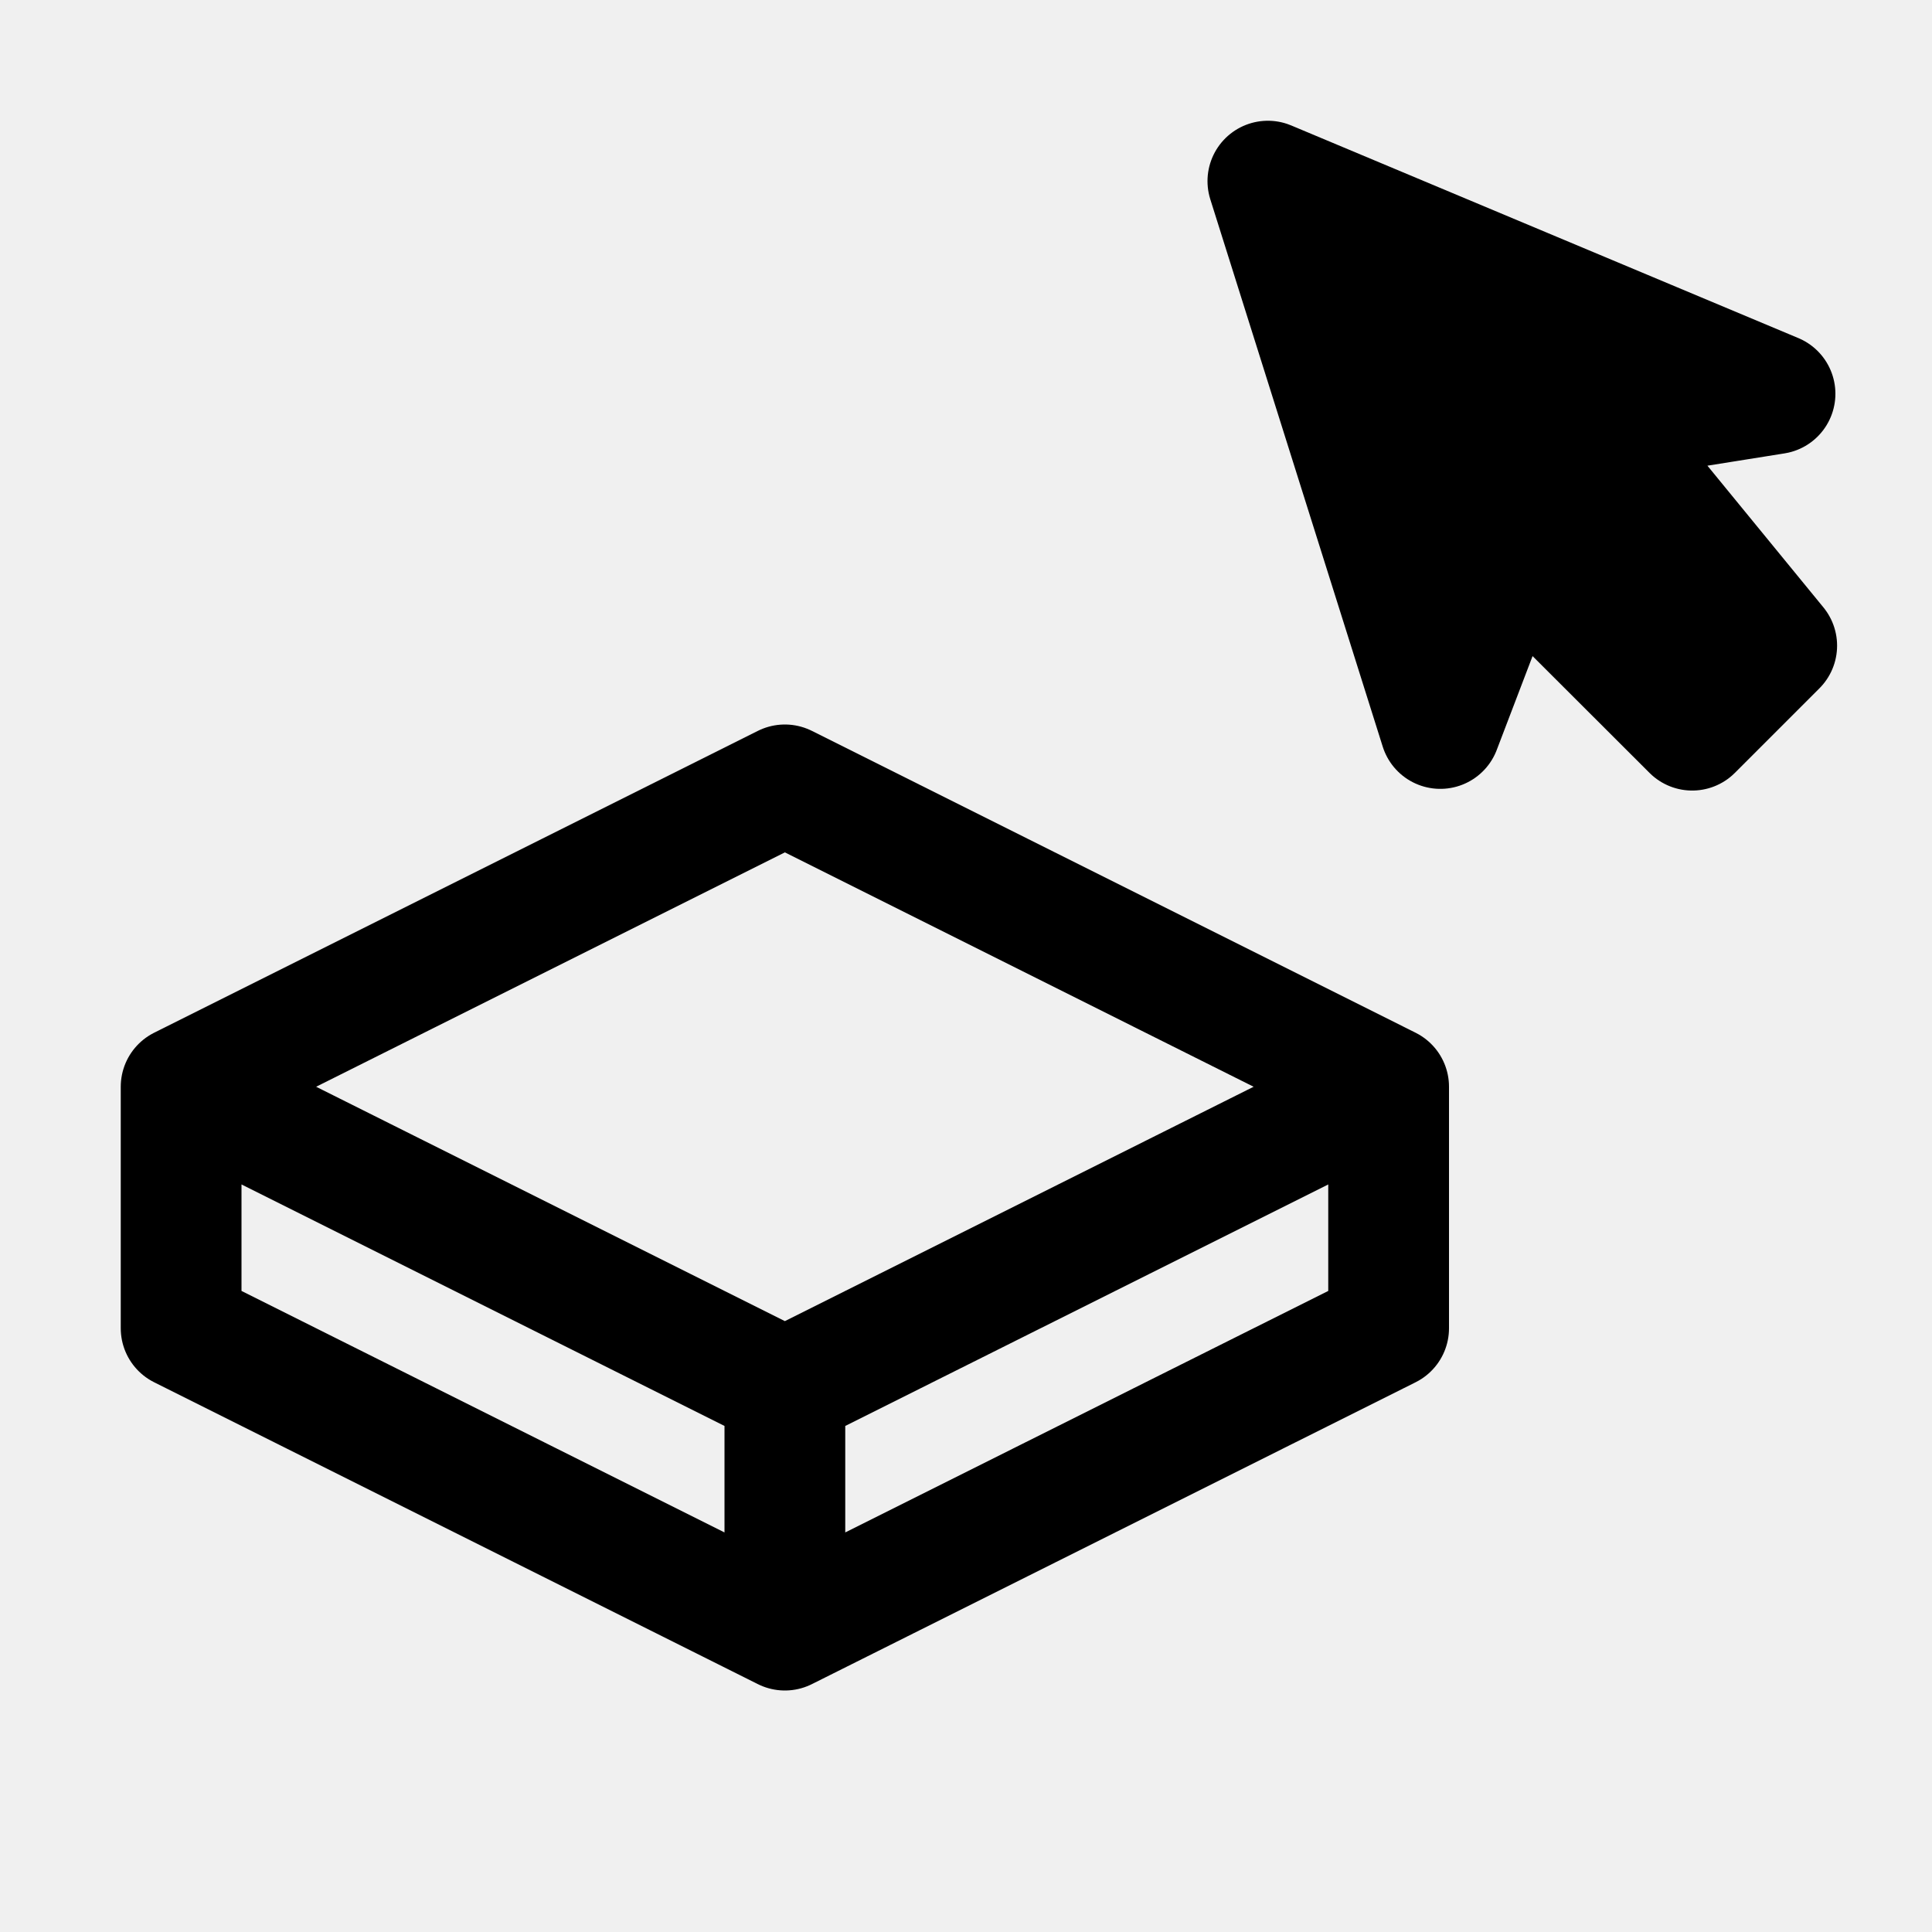
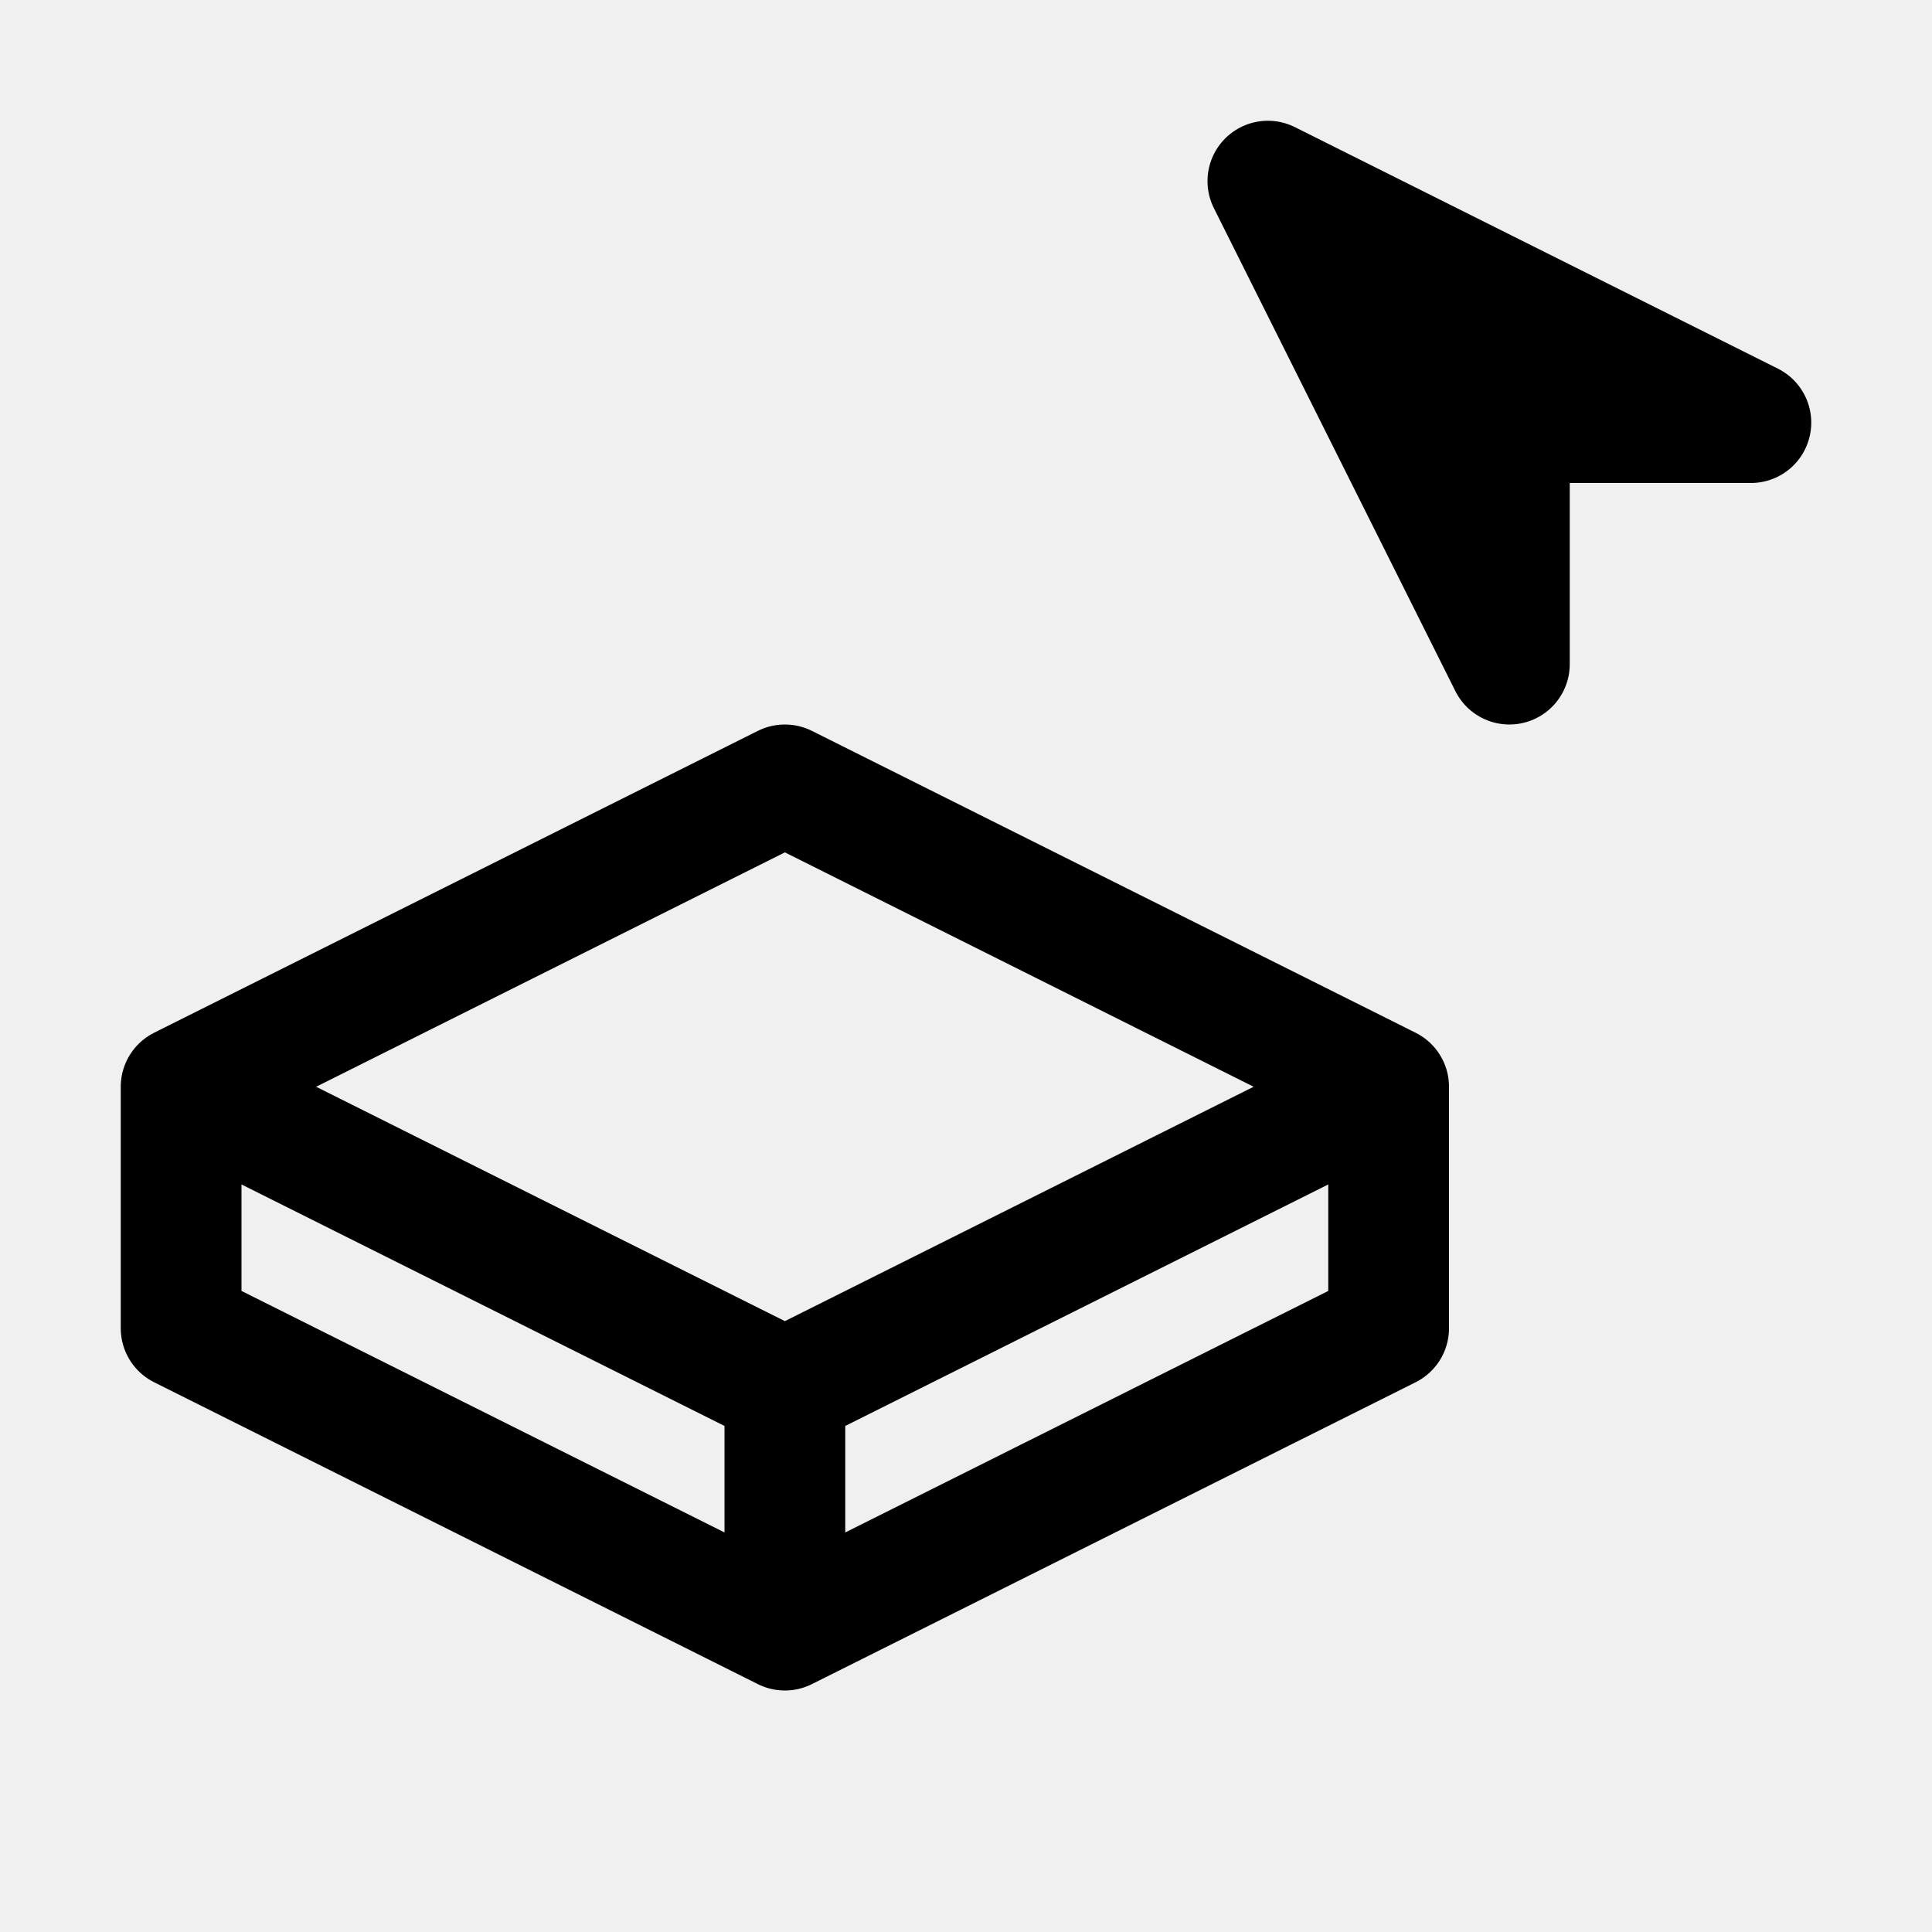
<svg xmlns="http://www.w3.org/2000/svg" width="16" height="16" viewBox="0 0 16 16" fill="none" stroke="currentColor" stroke-width="1" stroke-linecap="round" stroke-linejoin="round">
  <mask id="h-floor-3d-16" maskUnits="userSpaceOnUse" x="0" y="0" width="16" height="16">
    <rect width="16" height="16" fill="#fff" />
-     <path d="M10.5 1.5L14.7 3.261L13.202 3.5L14.714 5.347L14.014 6.047L12.5 4.535L11.928 6.033Z" fill="#000" stroke="#000" stroke-width="3" />
+     <path d="M10.5 1.5L14.5 3.5L12.5 3.5L12.5 5.5Z" fill="#000" stroke="#000" stroke-width="3" />
  </mask>
  <g mask="url(#h-floor-3d-16)">
    <path d="M6.5 6.5L11.5 9L11.5 11L6.5 13.5L1.5 11L1.5 9ZM1.5 9L6.5 11.5L11.5 9M6.5 11.5V13.5" />
  </g>
-   <path d="M10.5 1.5L14.7 3.261L13.202 3.5L14.714 5.347L14.014 6.047L12.5 4.535L11.928 6.033Z" fill="currentColor" />
+   <path d="M10.5 1.5L14.5 3.5L12.5 3.5L12.5 5.5Z" fill="currentColor" />
</svg>
